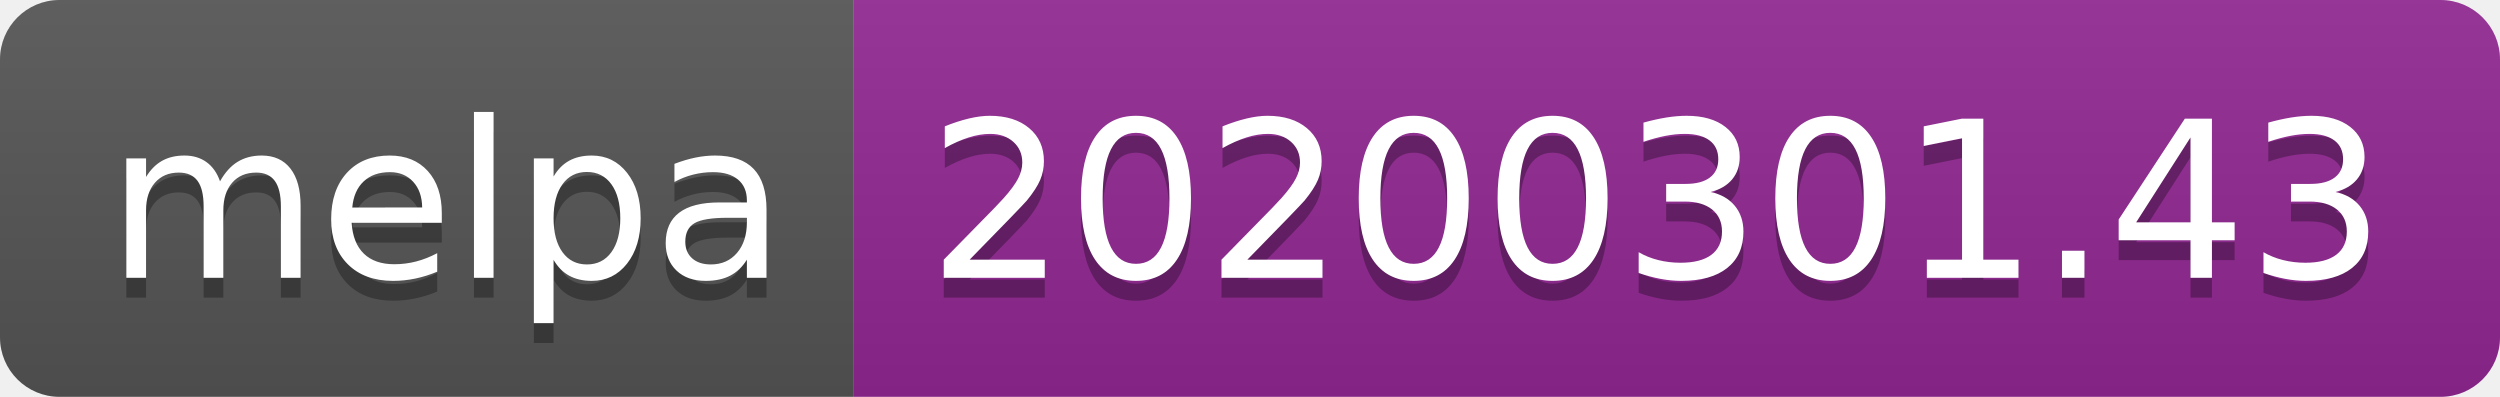
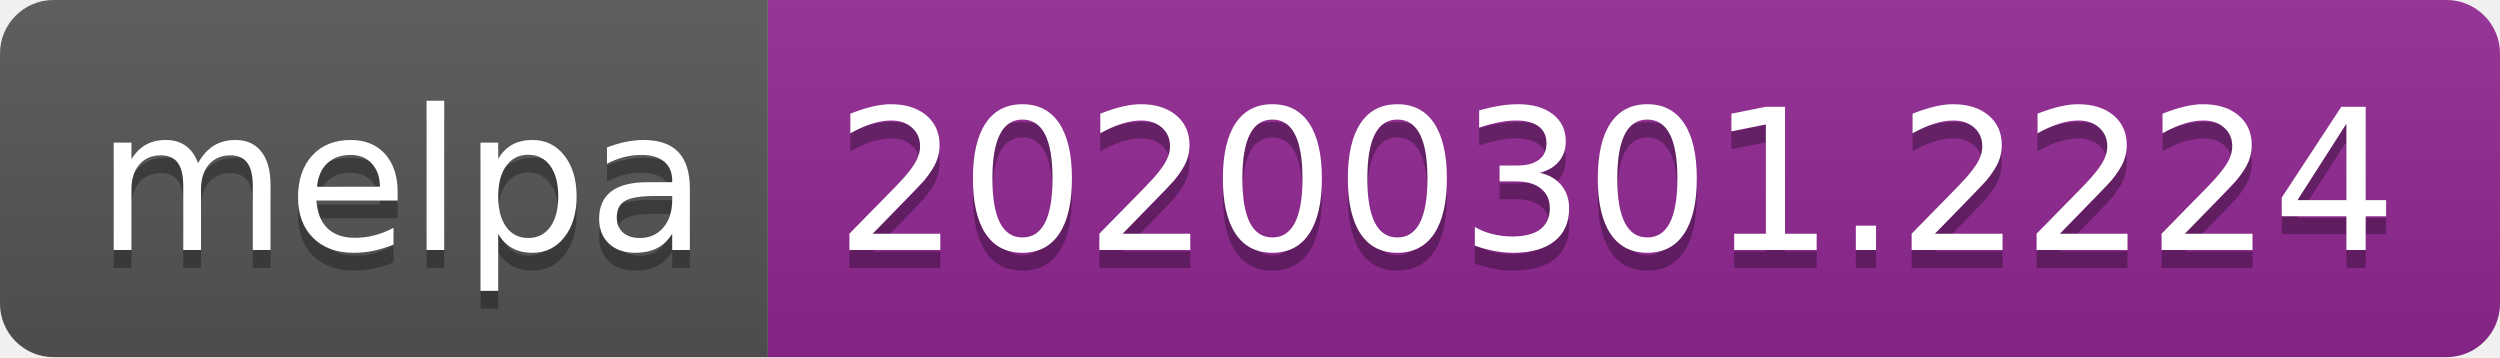
- <svg xmlns="http://www.w3.org/2000/svg" width="126" height="20">
+ <svg xmlns="http://www.w3.org/2000/svg" width="140" height="20">
  <linearGradient id="b" x2="0" y2="100%">
    <stop offset="0" stop-color="#bbb" stop-opacity=".1" />
    <stop offset="1" stop-opacity=".1" />
  </linearGradient>
  <clipPath id="a">
-     <rect width="126" height="20" rx="3" fill="#fff" />
+     <rect width="140" height="20" rx="3" fill="#fff" />
  </clipPath>
  <g clip-path="url(#a)">
    <path fill="#555" d="M0 0h43v20H0z" />
-     <path fill="#922793" d="M43 0h83v20H43z" />
-     <path fill="url(#b)" d="M0 0h126v20H0z" />
+     <path fill="#922793" d="M43 0h97v20H43z" />
+     <path fill="url(#b)" d="M0 0h140v20H0z" />
  </g>
  <g fill="#fff" text-anchor="middle" font-family="DejaVu Sans,Verdana,Geneva,sans-serif" font-size="110">
    <text x="225" y="150" fill="#010101" fill-opacity=".3" transform="scale(.1)" textLength="330">melpa</text>
    <text x="225" y="140" transform="scale(.1)" textLength="330">melpa</text>
-     <text x="835" y="150" fill="#010101" fill-opacity=".3" transform="scale(.1)" textLength="730">20200301.43</text>
-     <text x="835" y="140" transform="scale(.1)" textLength="730">20200301.43</text>
+     <text x="905" y="150" fill="#010101" fill-opacity=".3" transform="scale(.1)" textLength="870">20200301.2224</text>
+     <text x="905" y="140" transform="scale(.1)" textLength="870">20200301.2224</text>
  </g>
</svg>
